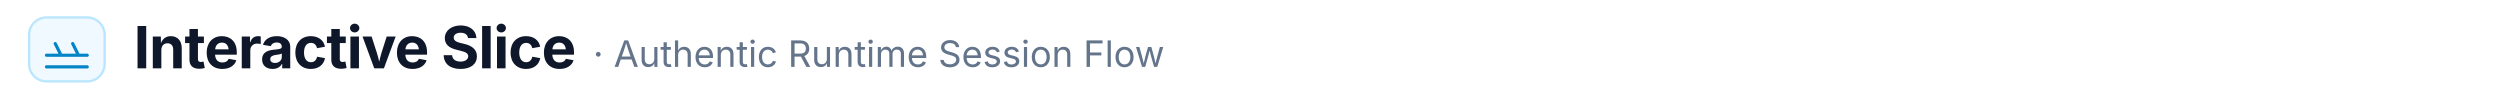
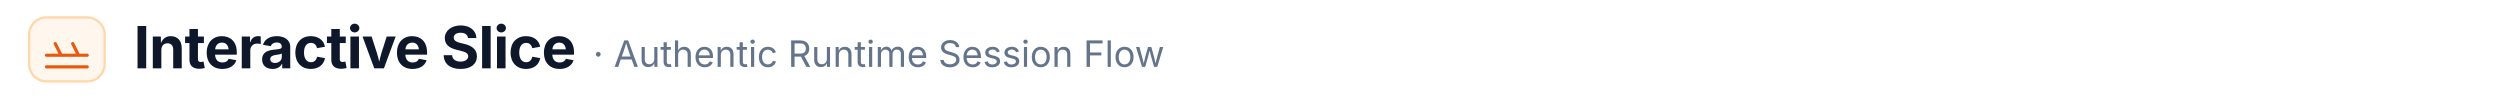
<svg xmlns="http://www.w3.org/2000/svg" viewBox="0 0 860 36" width="860" height="36">
  <style>
    .font-title {
      font-family: -apple-system, BlinkMacSystemFont, "SF Pro Display", "SF Pro Text", "Segoe UI", -system-ui, sans-serif;
      font-weight: 700;
      letter-spacing: -0.3px;
      text-rendering: optimizeLegibility;
      -webkit-font-smoothing: antialiased;
    }
    .font-sub {
      font-family: -apple-system, BlinkMacSystemFont, "SF Pro Display", "SF Pro Text", "Segoe UI", -system-ui, sans-serif;
      font-weight: 400;
      text-rendering: optimizeLegibility;
      -webkit-font-smoothing: antialiased;
    }
  </style>
  <g transform="translate(10, 0)">
    <g transform="translate(0, 6)">
-       <rect width="26" height="22" rx="6" fill="#f0f9ff" stroke="#bae6fd" stroke-width="0.8" />
-       <path d="M6 13 L20 13 M6 17 L20 17 M9 9 L11 13 M15 9 L17 13" stroke="#0284c7" stroke-width="1.1" stroke-linecap="round" />
+       <rect width="26" height="22" rx="6" fill="#fff7ed" stroke="#fed7aa" stroke-width="0.8" />
+       <path d="M6 13 L20 13 M6 17 L20 17 M9 9 L11 13 M15 9 L17 13" stroke="#ea580c" stroke-width="1.1" stroke-linecap="round" />
    </g>
    <text x="36" y="23.5" class="font-title" font-size="20" fill="#0f172a">Interactive Slice</text>
    <text x="194" y="23" class="font-sub" font-size="12.5" fill="#64748b">
      · Authentic Runtime Session Flow
    </text>
  </g>
</svg>
